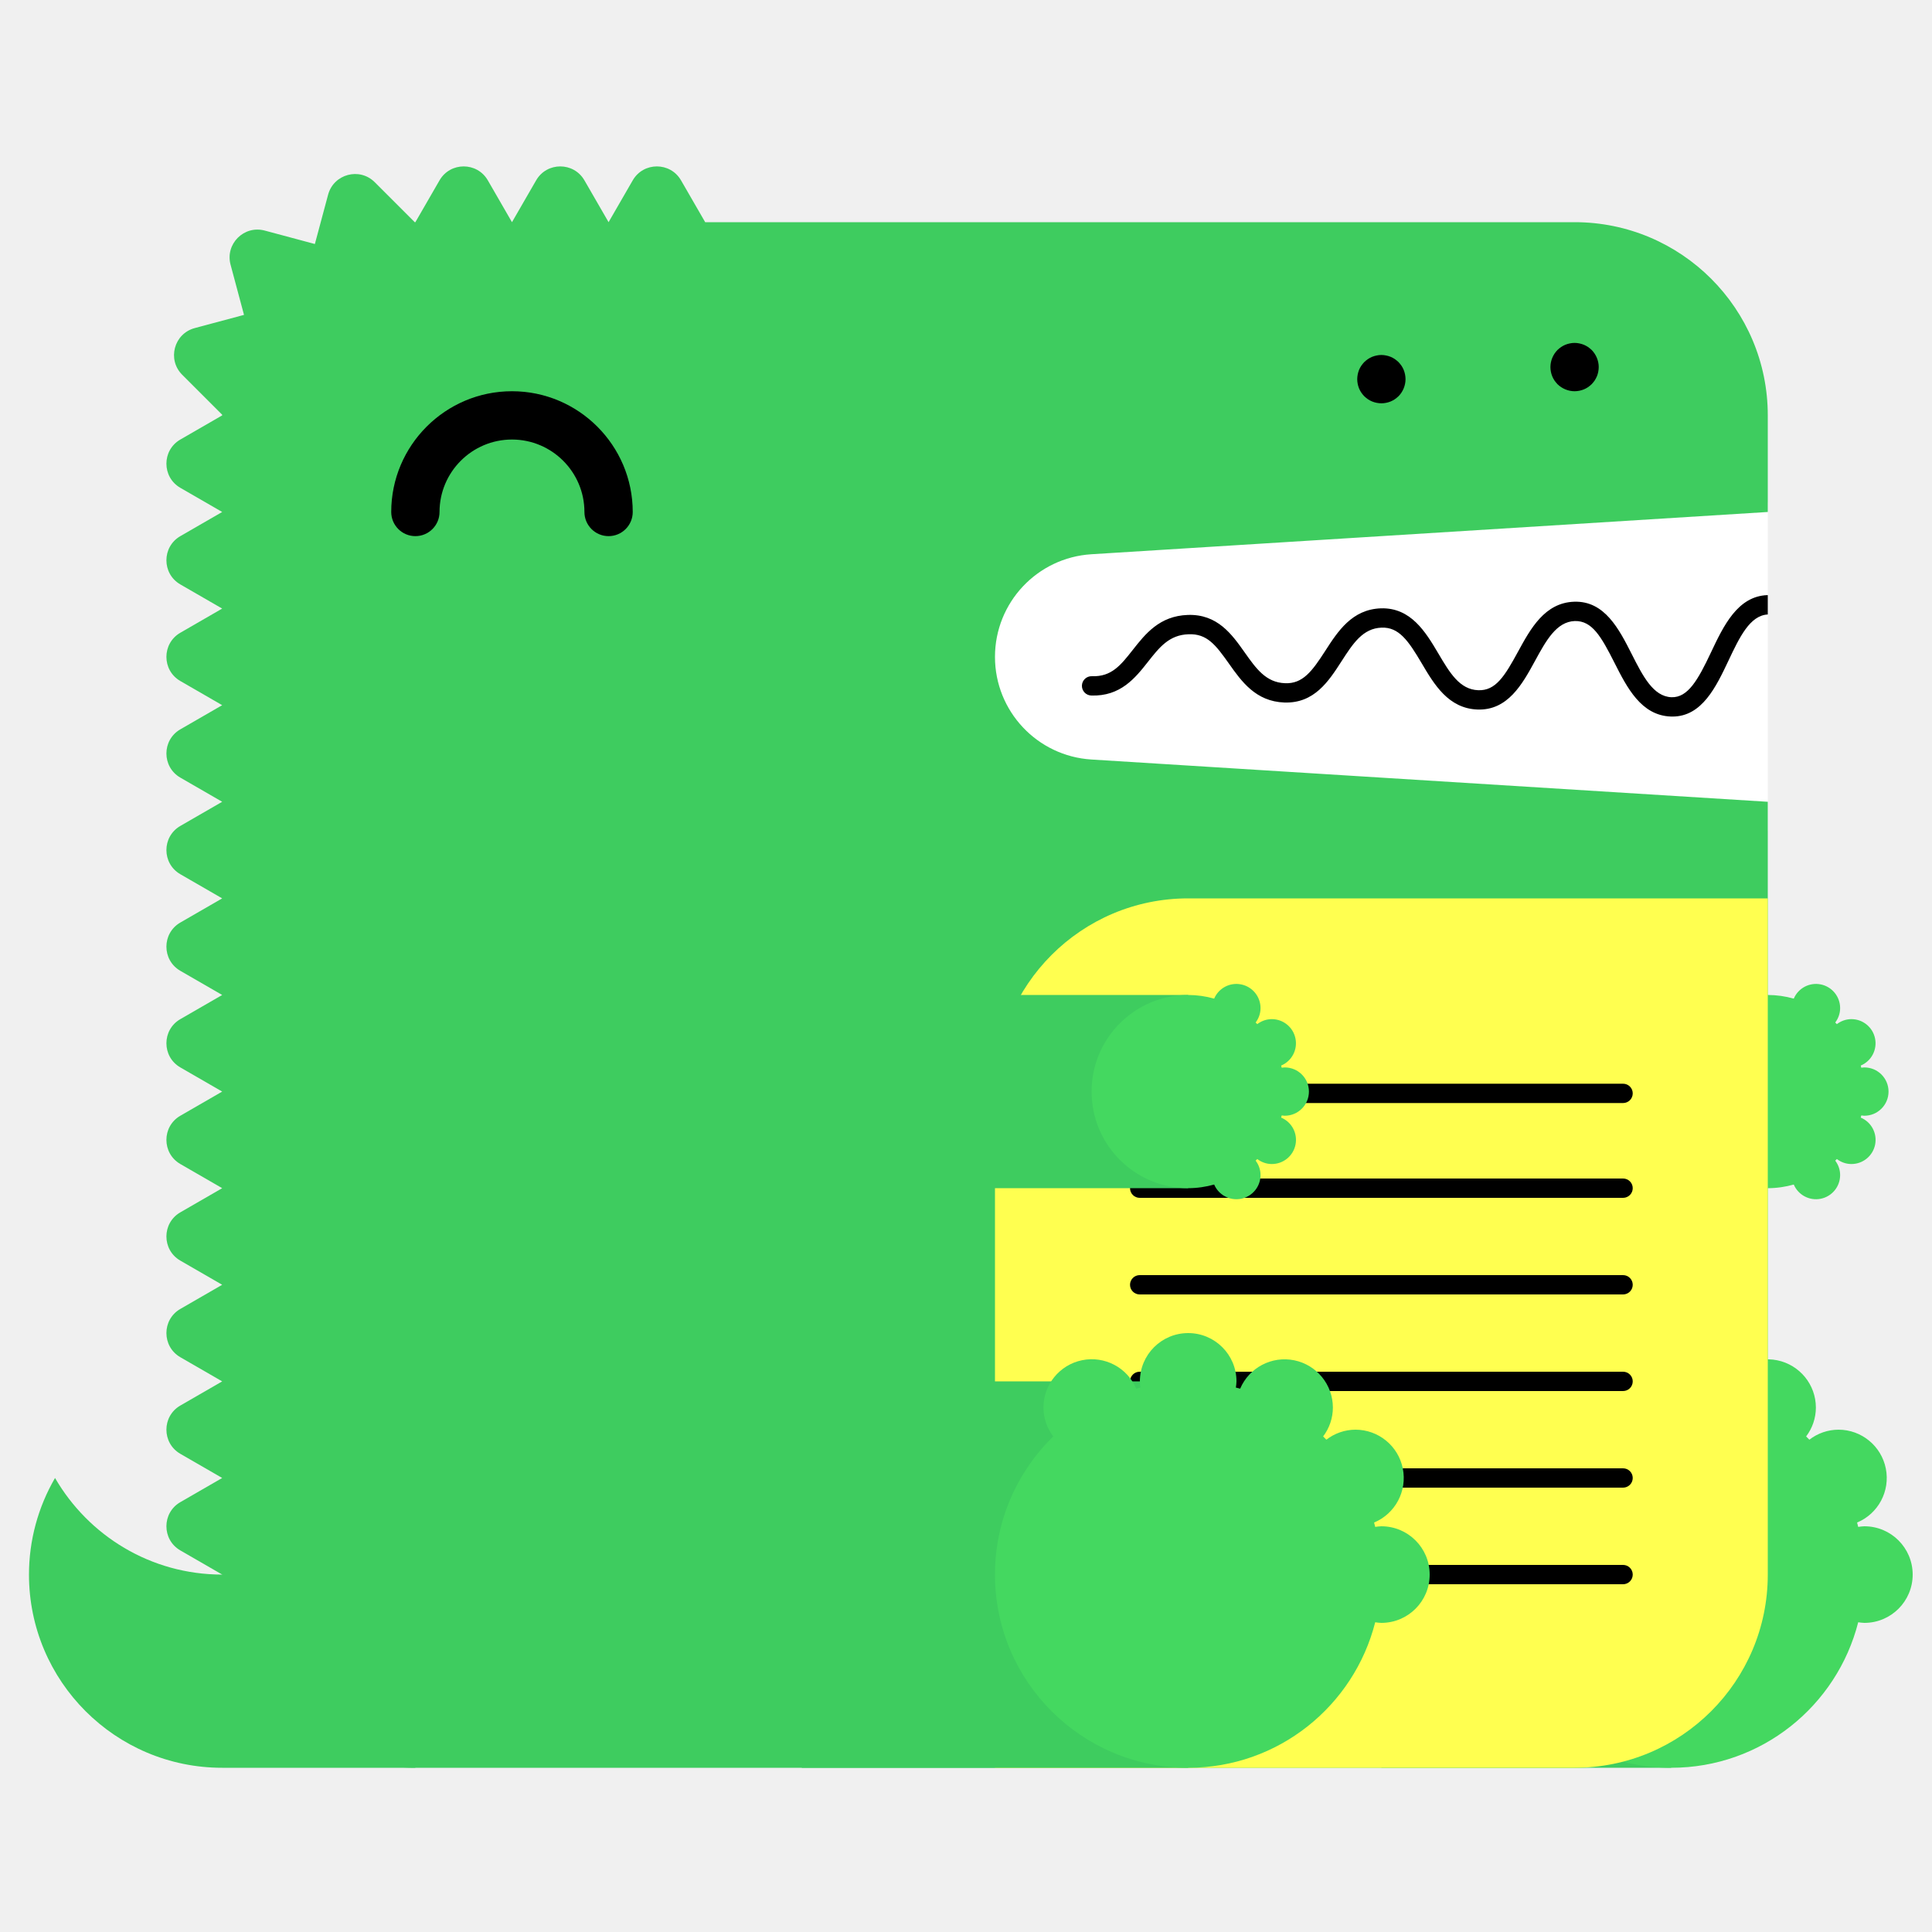
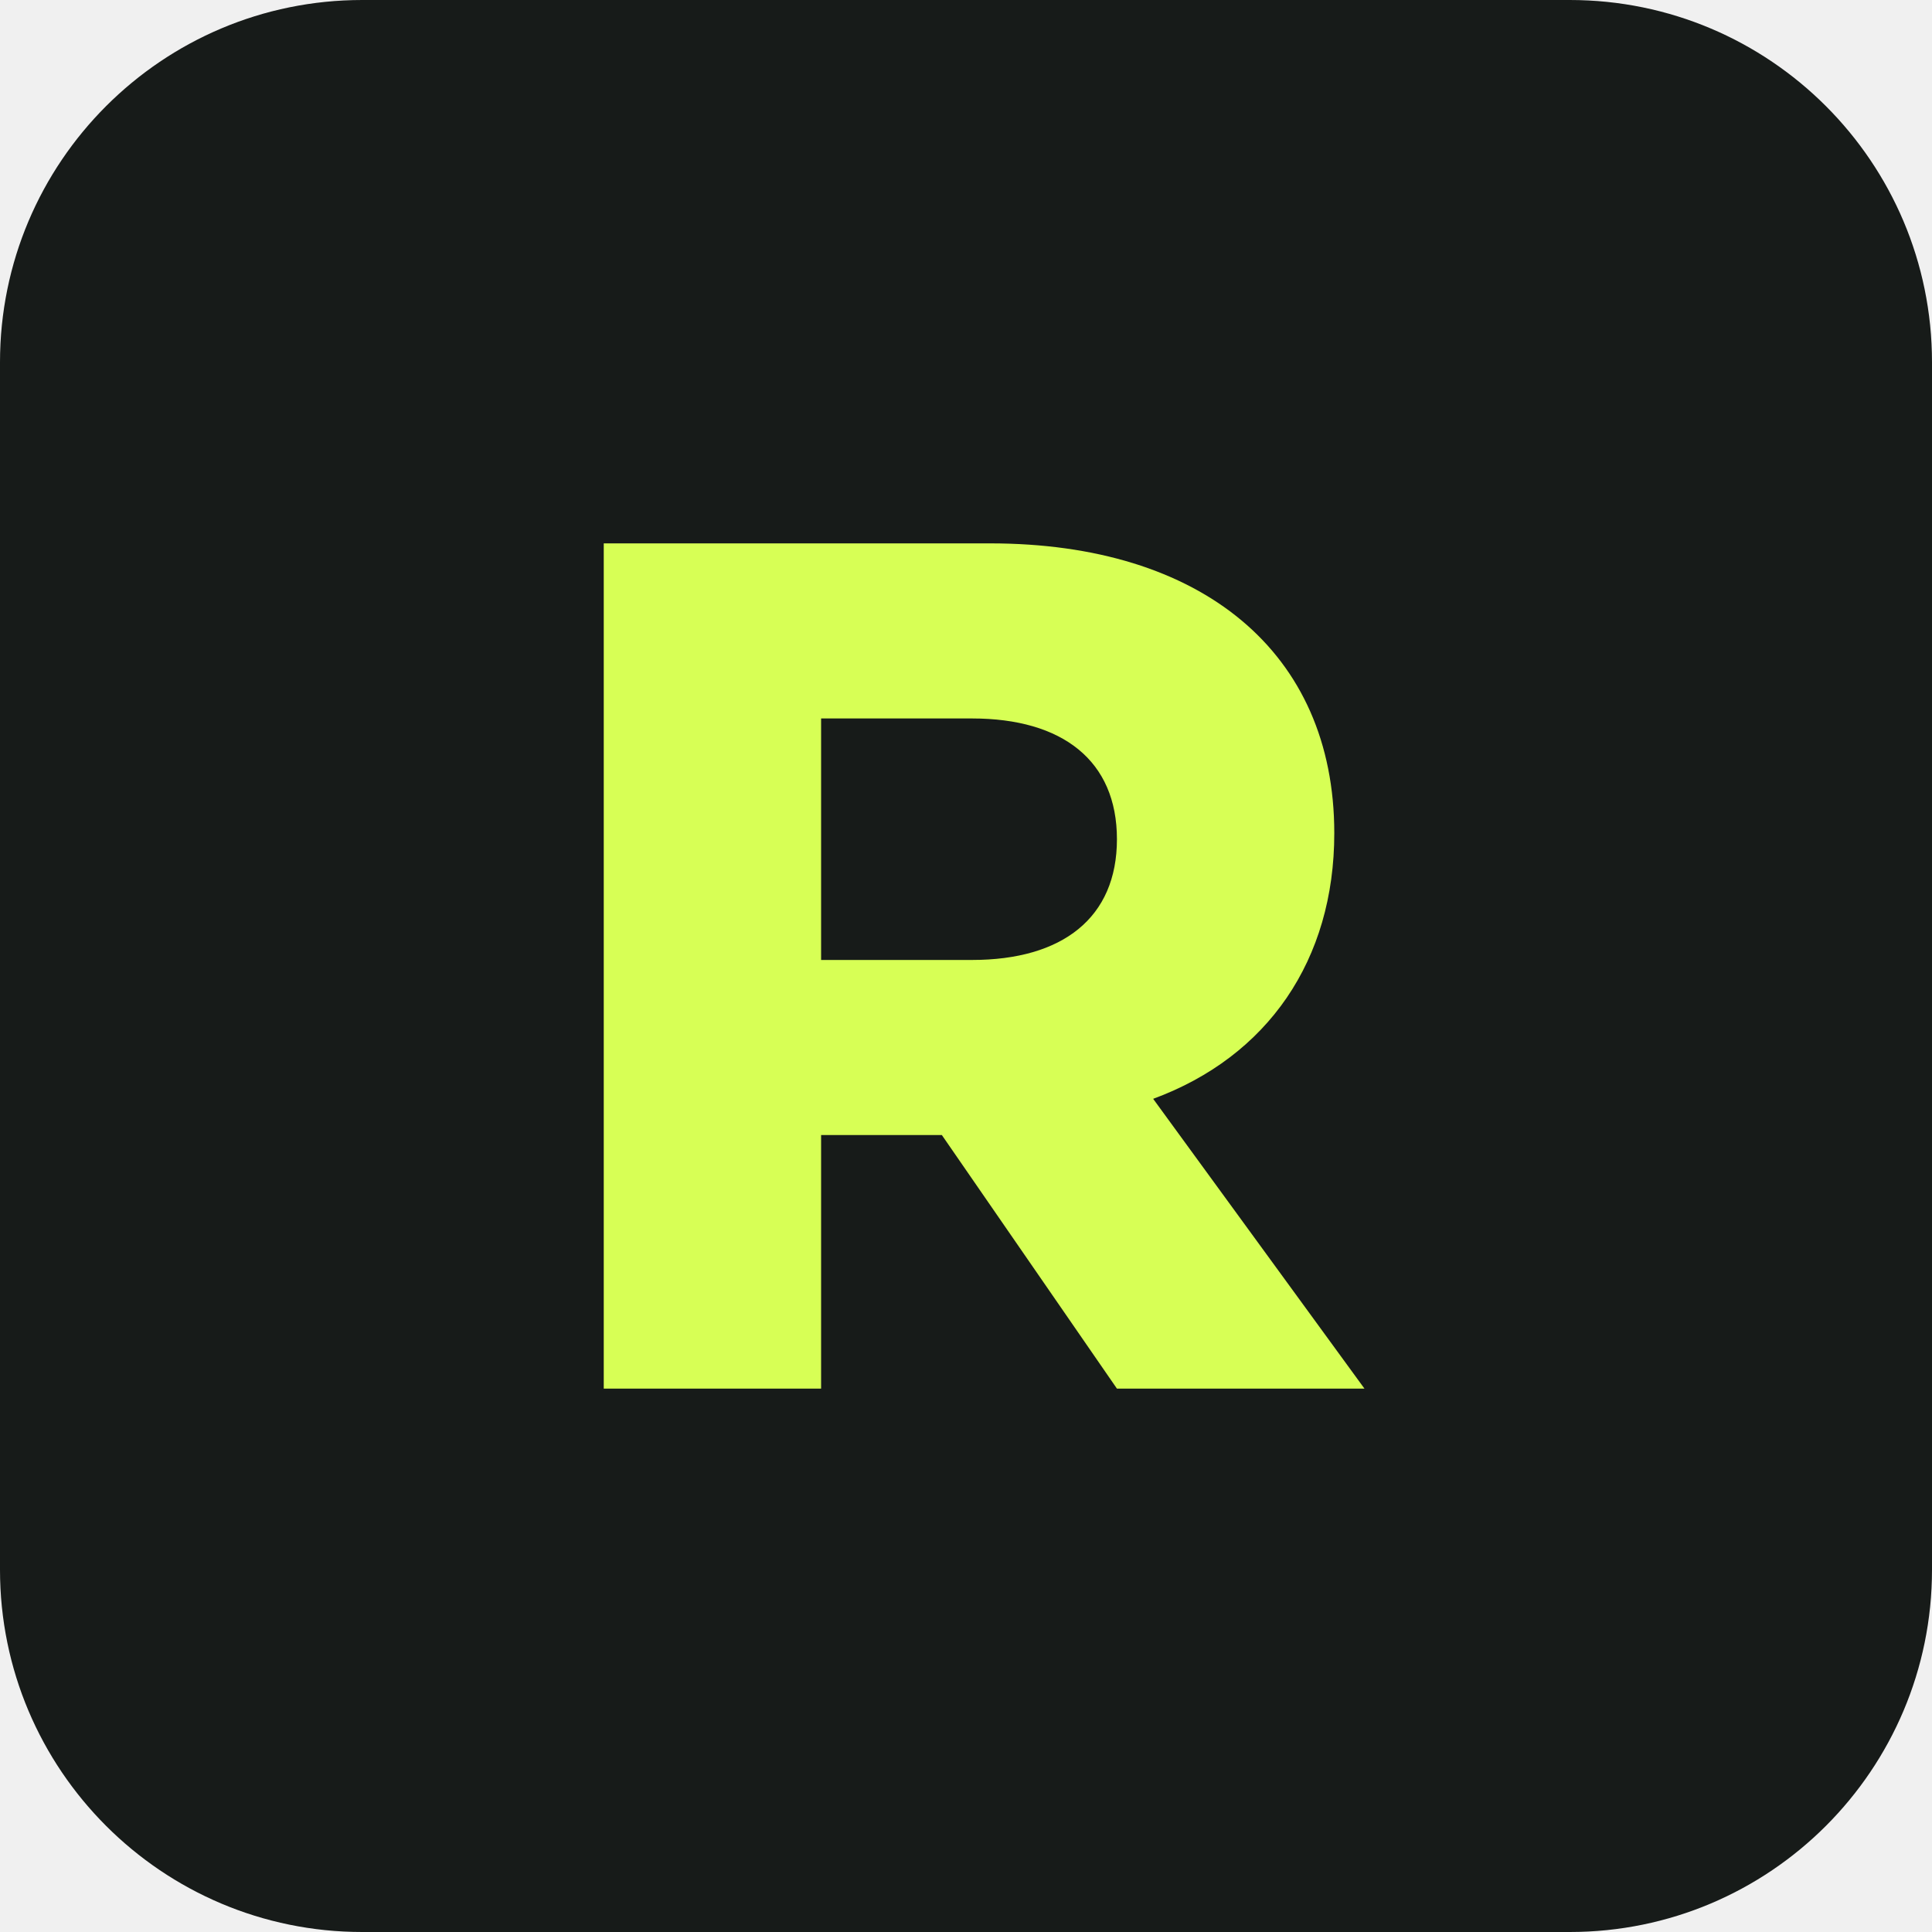
- <svg xmlns="http://www.w3.org/2000/svg" width="200" height="200" viewBox="0 0 200 200">
-   <g fill="none" fill-rule="evenodd">
-     <path fill="#FFF" d="M99 52h84v34H99z" />
-     <path d="M23 163c-7.398 0-13.843-4.027-17.303-10A19.886 19.886 0 0 0 3 163c0 11.046 8.954 20 20 20h20v-20H23z" fill="#3ECC5F" />
-     <path d="M112.98 57.376L183 53V43c0-11.046-8.954-20-20-20H73l-2.5-4.33c-1.112-1.925-3.889-1.925-5 0L63 23l-2.5-4.33c-1.111-1.925-3.889-1.925-5 0L53 23l-2.5-4.33c-1.111-1.925-3.889-1.925-5 0L43 23c-.022 0-.042.003-.065.003l-4.142-4.141c-1.57-1.571-4.252-.853-4.828 1.294l-1.369 5.104-5.192-1.392c-2.148-.575-4.111 1.389-3.535 3.536l1.39 5.193-5.102 1.367c-2.148.576-2.867 3.259-1.296 4.83l4.142 4.142c0 .021-.003.042-.003.064l-4.33 2.5c-1.925 1.111-1.925 3.889 0 5L23 53l-4.33 2.5c-1.925 1.111-1.925 3.889 0 5L23 63l-4.33 2.5c-1.925 1.111-1.925 3.889 0 5L23 73l-4.33 2.5c-1.925 1.111-1.925 3.889 0 5L23 83l-4.33 2.5c-1.925 1.111-1.925 3.889 0 5L23 93l-4.33 2.5c-1.925 1.111-1.925 3.889 0 5L23 103l-4.33 2.5c-1.925 1.111-1.925 3.889 0 5L23 113l-4.33 2.5c-1.925 1.111-1.925 3.889 0 5L23 123l-4.33 2.5c-1.925 1.111-1.925 3.889 0 5L23 133l-4.33 2.5c-1.925 1.111-1.925 3.889 0 5L23 143l-4.33 2.5c-1.925 1.111-1.925 3.889 0 5L23 153l-4.33 2.5c-1.925 1.111-1.925 3.889 0 5L23 163c0 11.046 8.954 20 20 20h120c11.046 0 20-8.954 20-20V83l-70.02-4.376A10.645 10.645 0 0 1 103 68c0-5.621 4.37-10.273 9.98-10.624" fill="#3ECC5F" />
-     <path fill="#3ECC5F" d="M143 183h30v-40h-30z" />
-     <path d="M193 158c-.219 0-.428.037-.639.064-.038-.15-.074-.301-.116-.451A5 5 0 0 0 190.32 148a4.96 4.96 0 0 0-3.016 1.036 26.531 26.531 0 0 0-.335-.336 4.955 4.955 0 0 0 1.011-2.987 5 5 0 0 0-9.599-1.959c-.148-.042-.297-.077-.445-.115.027-.211.064-.42.064-.639a5 5 0 0 0-5-5 5 5 0 0 0-5 5c0 .219.037.428.064.639-.148.038-.297.073-.445.115a4.998 4.998 0 0 0-9.599 1.959c0 1.125.384 2.151 1.011 2.987-3.717 3.632-6.031 8.693-6.031 14.3 0 11.046 8.954 20 20 20 9.339 0 17.16-6.41 19.361-15.064.211.027.42.064.639.064a5 5 0 0 0 5-5 5 5 0 0 0-5-5" fill="#44D860" />
-     <path fill="#3ECC5F" d="M153 123h30v-20h-30z" />
-     <path d="M193 115.5a2.5 2.5 0 1 0 0-5c-.109 0-.214.019-.319.032-.02-.075-.037-.15-.058-.225a2.501 2.501 0 0 0-.963-4.807c-.569 0-1.088.197-1.508.518a6.653 6.653 0 0 0-.168-.168c.314-.417.506-.931.506-1.494a2.5 2.5 0 0 0-4.8-.979A9.987 9.987 0 0 0 183 103c-5.522 0-10 4.478-10 10s4.478 10 10 10c.934 0 1.833-.138 2.69-.377a2.5 2.5 0 0 0 4.8-.979c0-.563-.192-1.077-.506-1.494.057-.055.113-.111.168-.168.42.321.939.518 1.508.518a2.5 2.5 0 0 0 .963-4.807c.021-.074.038-.15.058-.225.105.013.21.032.319.032" fill="#44D860" />
-     <path d="M63 55.5a2.5 2.5 0 0 1-2.5-2.5c0-4.136-3.364-7.5-7.5-7.5s-7.5 3.364-7.5 7.5a2.5 2.5 0 1 1-5 0c0-6.893 5.607-12.5 12.5-12.5S65.5 46.107 65.5 53a2.5 2.5 0 0 1-2.5 2.5" fill="#000" />
-     <path d="M103 183h60c11.046 0 20-8.954 20-20V93h-60c-11.046 0-20 8.954-20 20v70z" fill="#FFFF50" />
-     <path d="M168.02 124h-50.04a1 1 0 1 1 0-2h50.04a1 1 0 1 1 0 2m0 20h-50.04a1 1 0 1 1 0-2h50.04a1 1 0 1 1 0 2m0 20h-50.04a1 1 0 1 1 0-2h50.04a1 1 0 1 1 0 2m0-49.814h-50.04a1 1 0 1 1 0-2h50.04a1 1 0 1 1 0 2m0 19.814h-50.04a1 1 0 1 1 0-2h50.04a1 1 0 1 1 0 2m0 20h-50.04a1 1 0 1 1 0-2h50.04a1 1 0 1 1 0 2M183 61.611c-.012 0-.022-.006-.034-.005-3.09.105-4.552 3.196-5.842 5.923-1.346 2.85-2.387 4.703-4.093 4.647-1.889-.068-2.969-2.202-4.113-4.46-1.314-2.594-2.814-5.536-5.963-5.426-3.046.104-4.513 2.794-5.807 5.167-1.377 2.528-2.314 4.065-4.121 3.994-1.927-.07-2.951-1.805-4.136-3.813-1.321-2.236-2.848-4.75-5.936-4.664-2.994.103-4.465 2.385-5.763 4.4-1.373 2.13-2.335 3.428-4.165 3.351-1.973-.07-2.992-1.51-4.171-3.177-1.324-1.873-2.816-3.993-5.895-3.89-2.928.1-4.399 1.97-5.696 3.618-1.232 1.564-2.194 2.802-4.229 2.724a1 1 0 0 0-.072 2c3.017.101 4.545-1.8 5.872-3.487 1.177-1.496 2.193-2.787 4.193-2.855 1.926-.082 2.829 1.115 4.195 3.045 1.297 1.834 2.769 3.914 5.731 4.021 3.103.104 4.596-2.215 5.918-4.267 1.182-1.834 2.202-3.417 4.15-3.484 1.793-.067 2.769 1.35 4.145 3.681 1.297 2.197 2.766 4.686 5.787 4.796 3.125.108 4.634-2.62 5.949-5.035 1.139-2.088 2.214-4.06 4.119-4.126 1.793-.042 2.728 1.595 4.111 4.33 1.292 2.553 2.757 5.445 5.825 5.556l.169.003c3.064 0 4.518-3.075 5.805-5.794 1.139-2.41 2.217-4.68 4.067-4.773v-2z" fill="#000" />
-     <path fill="#3ECC5F" d="M83 183h40v-40H83z" />
-     <path d="M143 158c-.219 0-.428.037-.639.064-.038-.15-.074-.301-.116-.451A5 5 0 0 0 140.32 148a4.96 4.96 0 0 0-3.016 1.036 26.531 26.531 0 0 0-.335-.336 4.955 4.955 0 0 0 1.011-2.987 5 5 0 0 0-9.599-1.959c-.148-.042-.297-.077-.445-.115.027-.211.064-.42.064-.639a5 5 0 0 0-5-5 5 5 0 0 0-5 5c0 .219.037.428.064.639-.148.038-.297.073-.445.115a4.998 4.998 0 0 0-9.599 1.959c0 1.125.384 2.151 1.011 2.987-3.717 3.632-6.031 8.693-6.031 14.3 0 11.046 8.954 20 20 20 9.339 0 17.16-6.41 19.361-15.064.211.027.42.064.639.064a5 5 0 0 0 5-5 5 5 0 0 0-5-5" fill="#44D860" />
-     <path fill="#3ECC5F" d="M83 123h40v-20H83z" />
-     <path d="M133 115.5a2.5 2.5 0 1 0 0-5c-.109 0-.214.019-.319.032-.02-.075-.037-.15-.058-.225a2.501 2.501 0 0 0-.963-4.807c-.569 0-1.088.197-1.508.518a6.653 6.653 0 0 0-.168-.168c.314-.417.506-.931.506-1.494a2.5 2.5 0 0 0-4.8-.979A9.987 9.987 0 0 0 123 103c-5.522 0-10 4.478-10 10s4.478 10 10 10c.934 0 1.833-.138 2.69-.377a2.5 2.5 0 0 0 4.8-.979c0-.563-.192-1.077-.506-1.494.057-.055.113-.111.168-.168.42.321.939.518 1.508.518a2.5 2.5 0 0 0 .963-4.807c.021-.074.038-.15.058-.225.105.013.21.032.319.032" fill="#44D860" />
-     <path d="M143 41.75c-.16 0-.33-.02-.49-.05a2.52 2.52 0 0 1-.47-.14c-.15-.06-.29-.14-.431-.23-.13-.09-.259-.2-.38-.31-.109-.12-.219-.24-.309-.38s-.17-.28-.231-.43a2.619 2.619 0 0 1-.189-.96c0-.16.02-.33.05-.49.03-.16.08-.31.139-.47.061-.15.141-.29.231-.43.09-.13.2-.26.309-.38.121-.11.25-.22.38-.31.141-.09.281-.17.431-.23.149-.06.31-.11.47-.14.32-.07.65-.07.98 0 .159.03.32.08.47.14.149.06.29.14.43.23.13.09.259.2.38.31.11.12.22.25.31.38.09.14.17.28.23.43.06.16.11.31.14.47.029.16.05.33.05.49 0 .66-.271 1.31-.73 1.77-.121.11-.25.22-.38.31-.14.09-.281.17-.43.23a2.565 2.565 0 0 1-.96.19m20-1.25c-.66 0-1.3-.27-1.771-.73a3.802 3.802 0 0 1-.309-.38c-.09-.14-.17-.28-.231-.43a2.619 2.619 0 0 1-.189-.96c0-.66.27-1.3.729-1.77.121-.11.25-.22.38-.31.141-.09.281-.17.431-.23.149-.06.31-.11.47-.14.32-.07.66-.07.98 0 .159.03.32.08.47.14.149.06.29.14.43.23.13.09.259.2.38.31.459.47.73 1.11.73 1.77 0 .16-.021.33-.05.49-.03.16-.08.32-.14.47-.07.15-.14.29-.23.43-.09.13-.2.26-.31.38-.121.11-.25.22-.38.31-.14.09-.281.17-.43.23a2.565 2.565 0 0 1-.96.19" fill="#000" />
-   </g>
+ <svg xmlns="http://www.w3.org/2000/svg" width="32" height="32" viewBox="0 0 32 32" role="img" aria-labelledby="title">
+   <rect width="32" height="32" rx="6" fill="#171b19" />
+   <path d="M10 23V9h6.4c3.5 0 5.7 1.8 5.7 4.8 0 2.1-1.1 3.7-3 4.4l3.5 4.8h-4.1l-2.9-4.2h-2V23H10Zm3.6-7.1h2.5c1.5 0 2.4-.7 2.4-2s-.9-2-2.4-2h-2.5v4Z" fill="#d7ff55" />
</svg>
